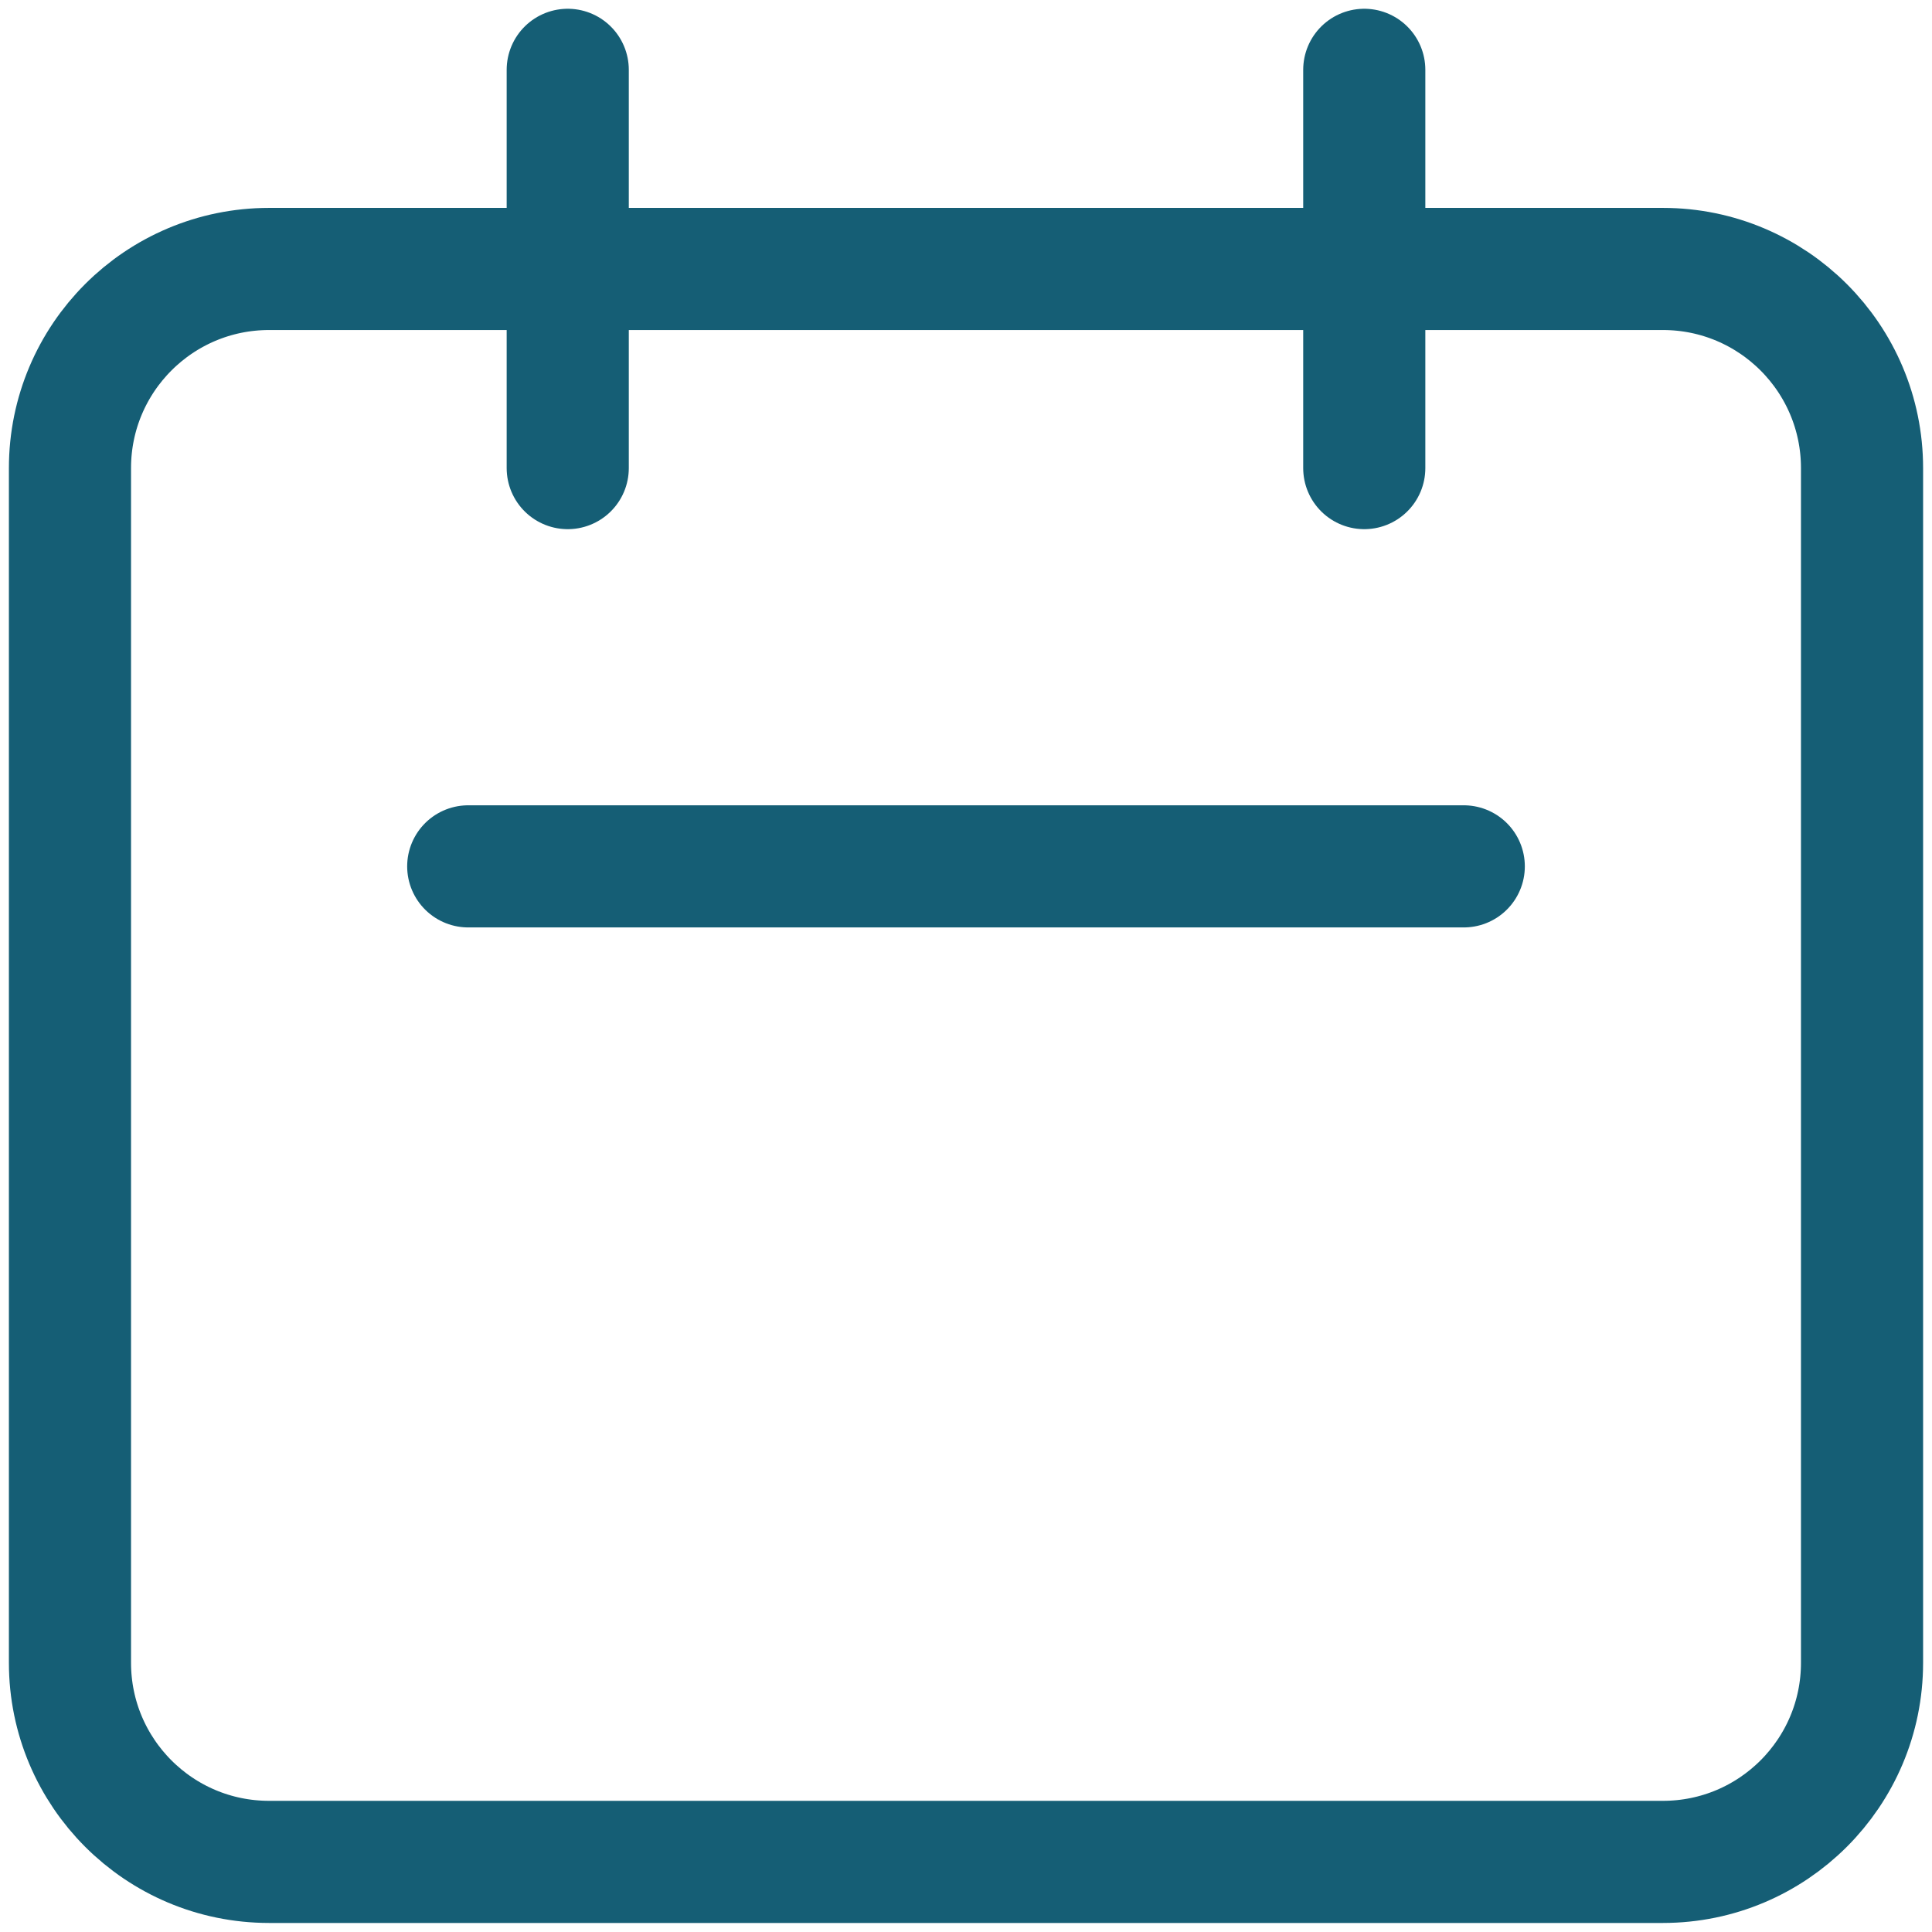
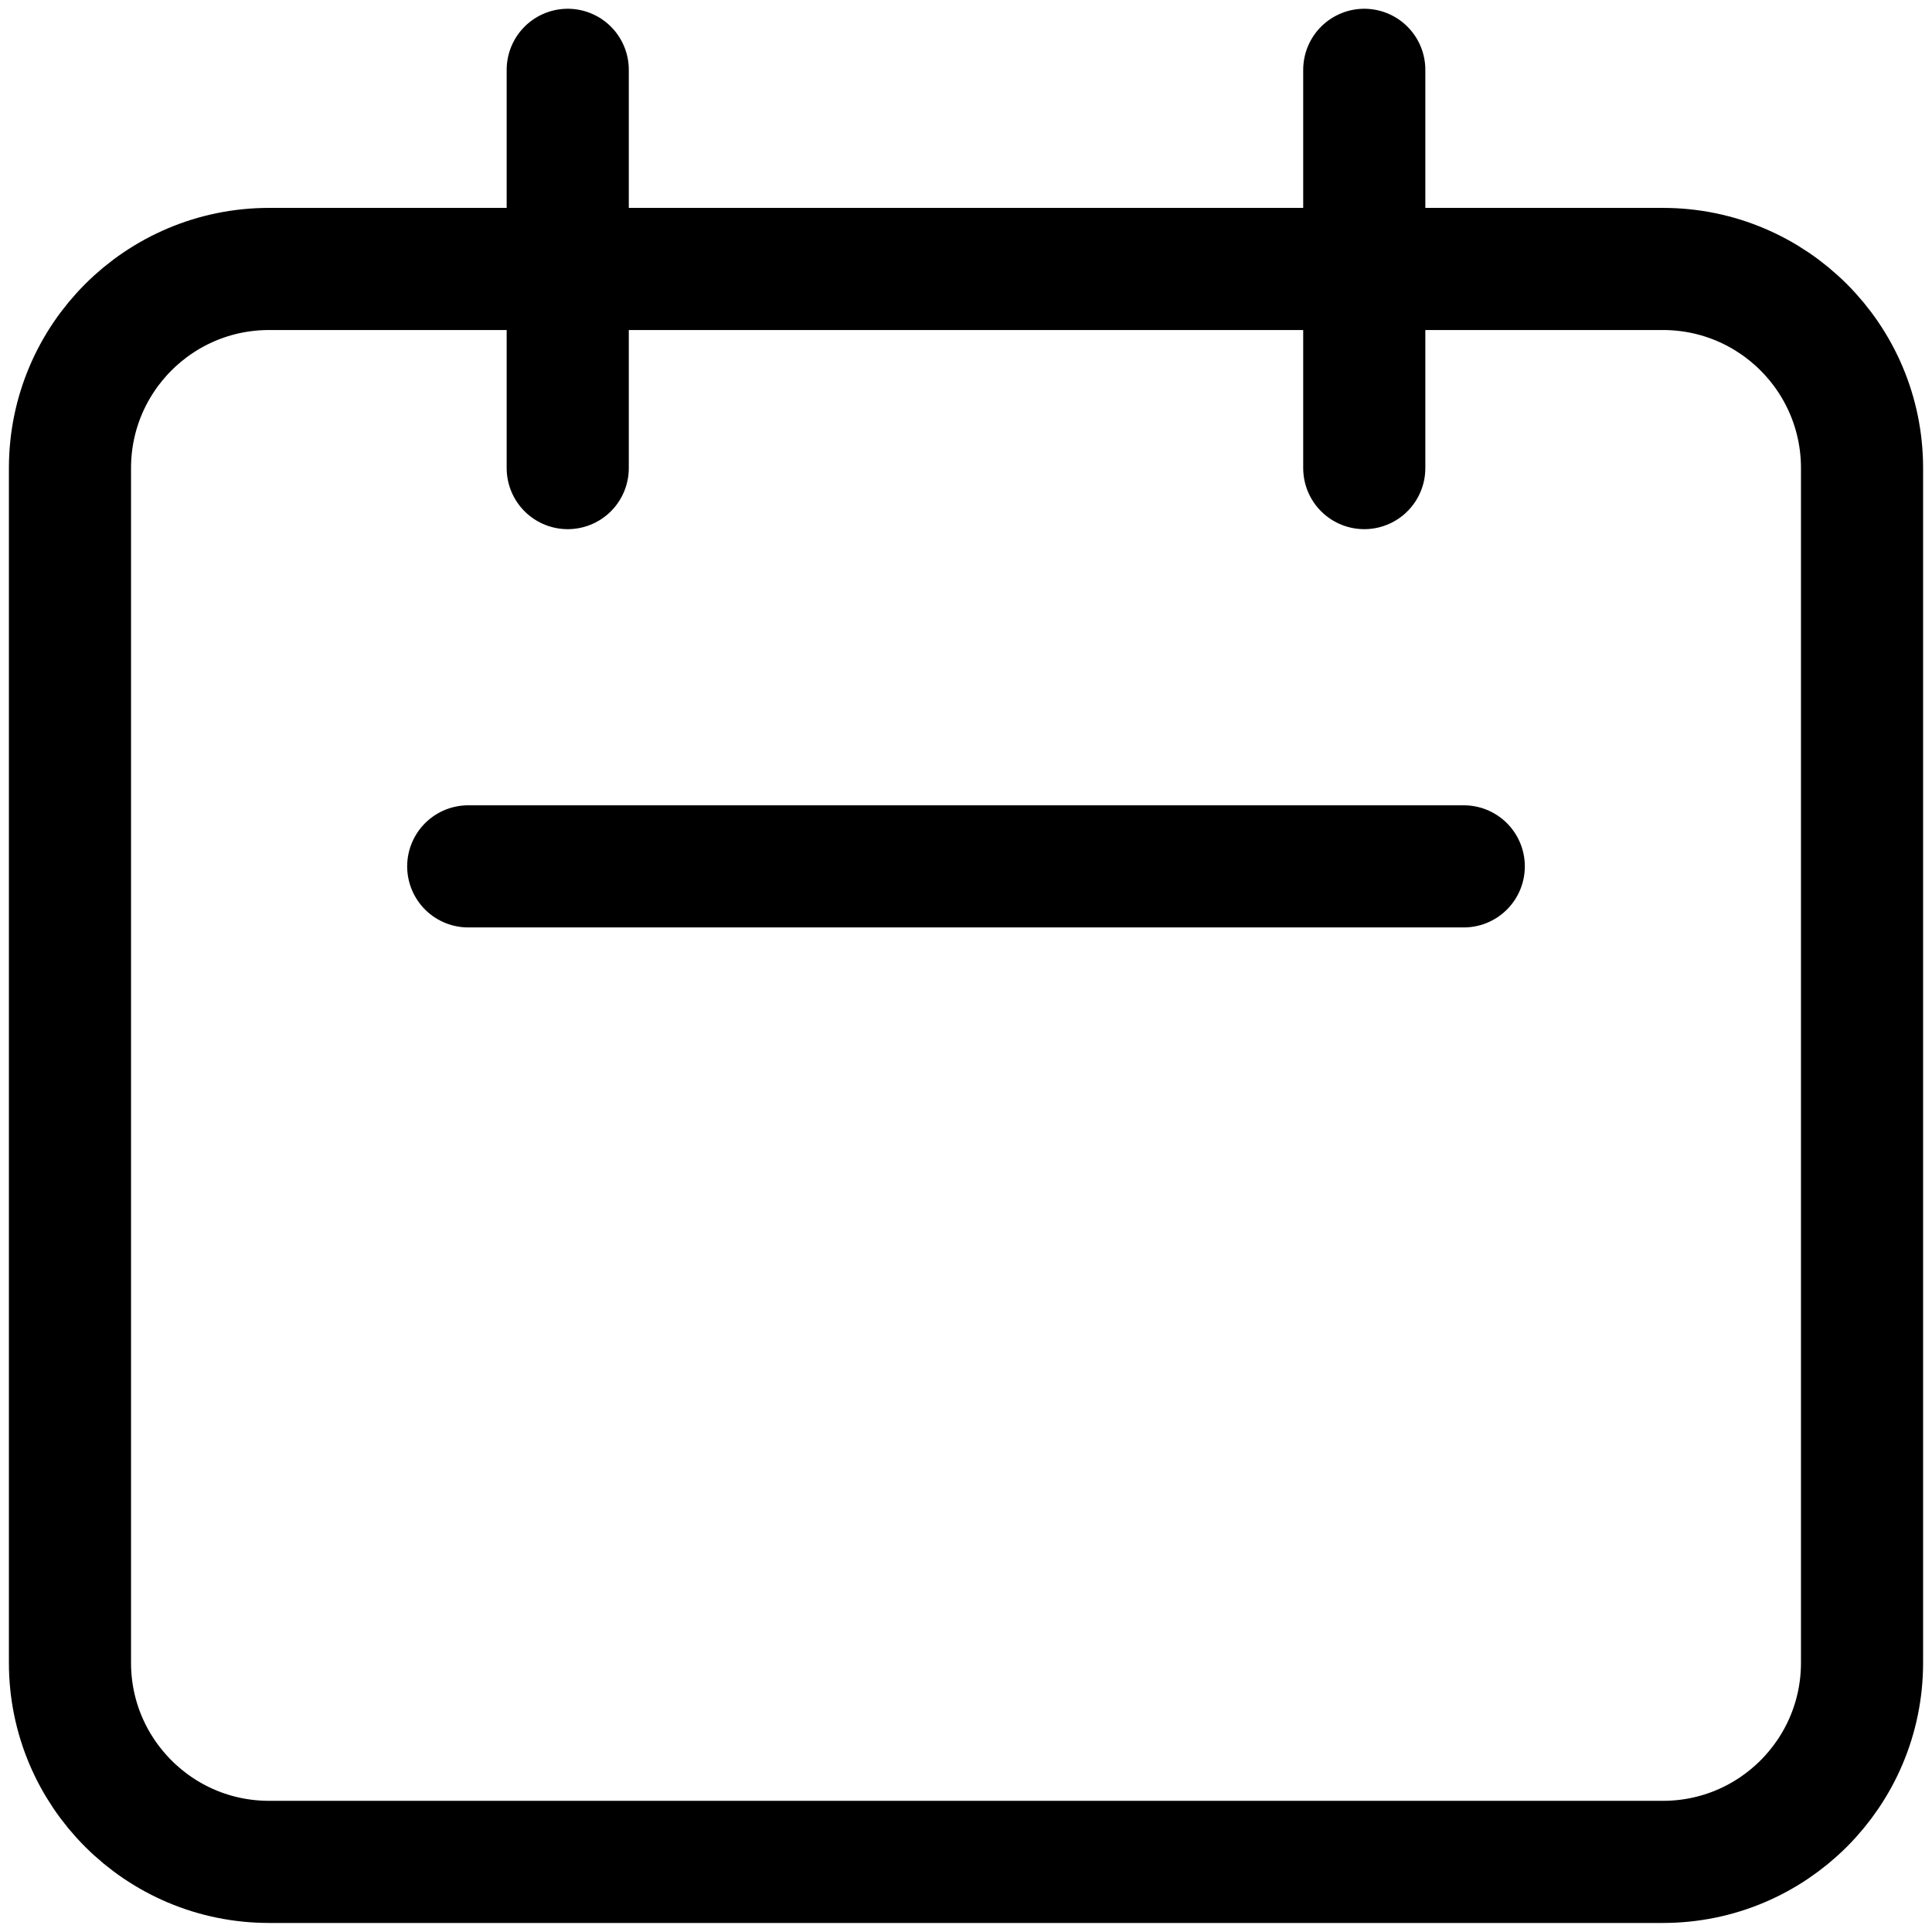
<svg xmlns="http://www.w3.org/2000/svg" width="14" height="14" viewBox="0 0 14 14" fill="none">
-   <path d="M4.114 3.392V0.506M9.886 3.392V0.506M3.393 6.278H10.607M1.95 13.492H12.05C12.847 13.492 13.493 12.846 13.493 12.049V3.392C13.493 2.595 12.847 1.949 12.05 1.949H1.95C1.153 1.949 0.507 2.595 0.507 3.392V12.049C0.507 12.846 1.153 13.492 1.95 13.492Z" stroke="#155E75" stroke-width="0.885" stroke-linecap="round" stroke-linejoin="round" fill="none" />
+   <path d="M4.114 3.392V0.506M9.886 3.392V0.506M3.393 6.278H10.607M1.95 13.492H12.05C12.847 13.492 13.493 12.846 13.493 12.049V3.392C13.493 2.595 12.847 1.949 12.05 1.949H1.95C1.153 1.949 0.507 2.595 0.507 3.392V12.049C0.507 12.846 1.153 13.492 1.95 13.492Z" stroke="currentColor" stroke-width="0.885" stroke-linecap="round" stroke-linejoin="round" fill="none" />
</svg>
